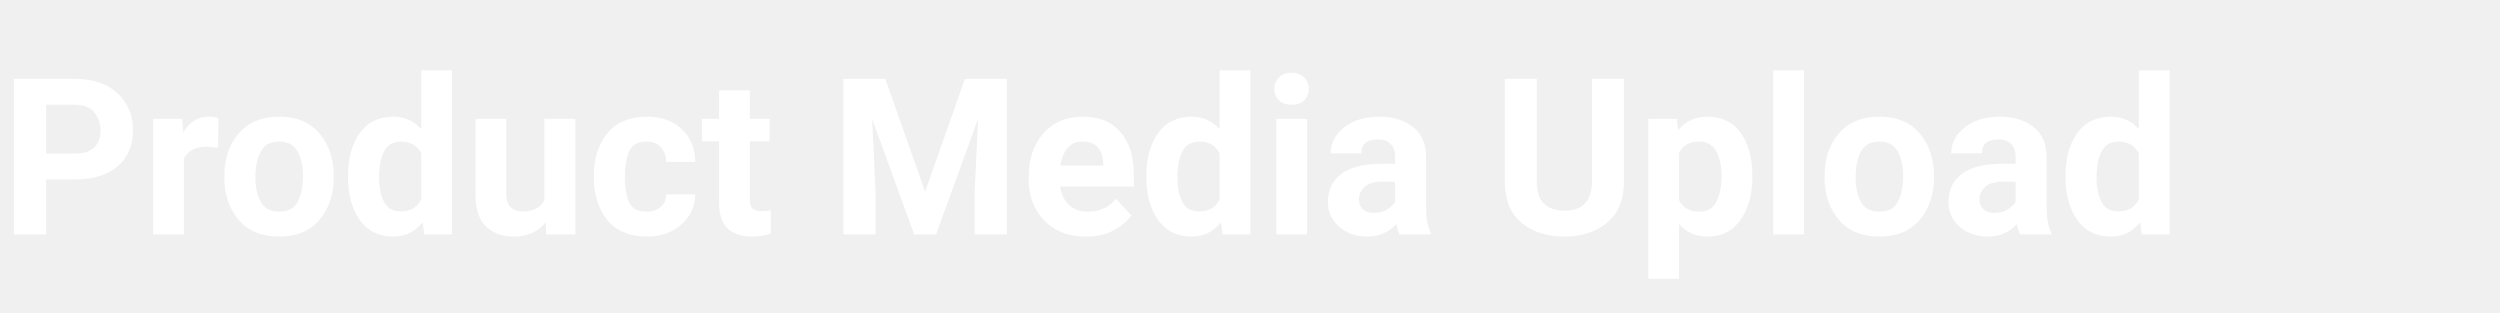
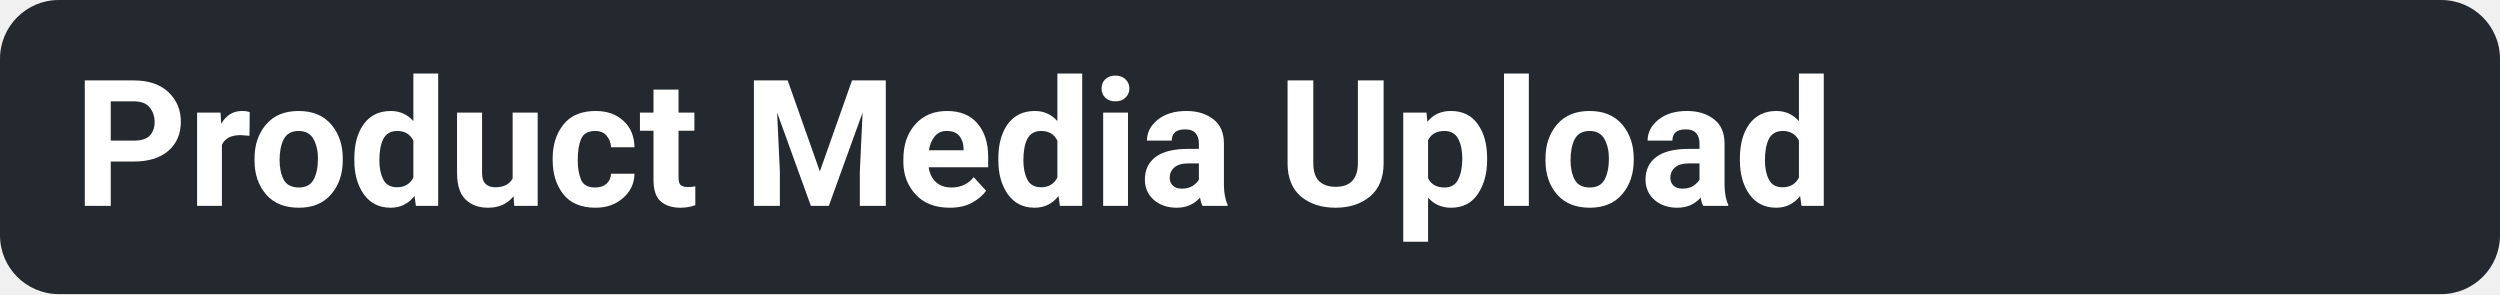
- <svg xmlns="http://www.w3.org/2000/svg" width="160" height="20">
-   <text x="0" y="15" fill="#ffffff" font-family="Segoe UI, Roboto, Helvetica, Arial, sans-serif" font-size="14" font-weight="bold">Product Media Upload</text>
+ <svg xmlns="http://www.w3.org/2000/svg" width="170" height="20">
+   <rect width="170" height="20" rx="4" fill="#24292f" />
+   <text x="5" y="14" fill="#ffffff" font-family="Segoe UI, Roboto, Helvetica, Arial, sans-serif" font-size="12" font-weight="bold">Product Media Upload</text>
</svg>
